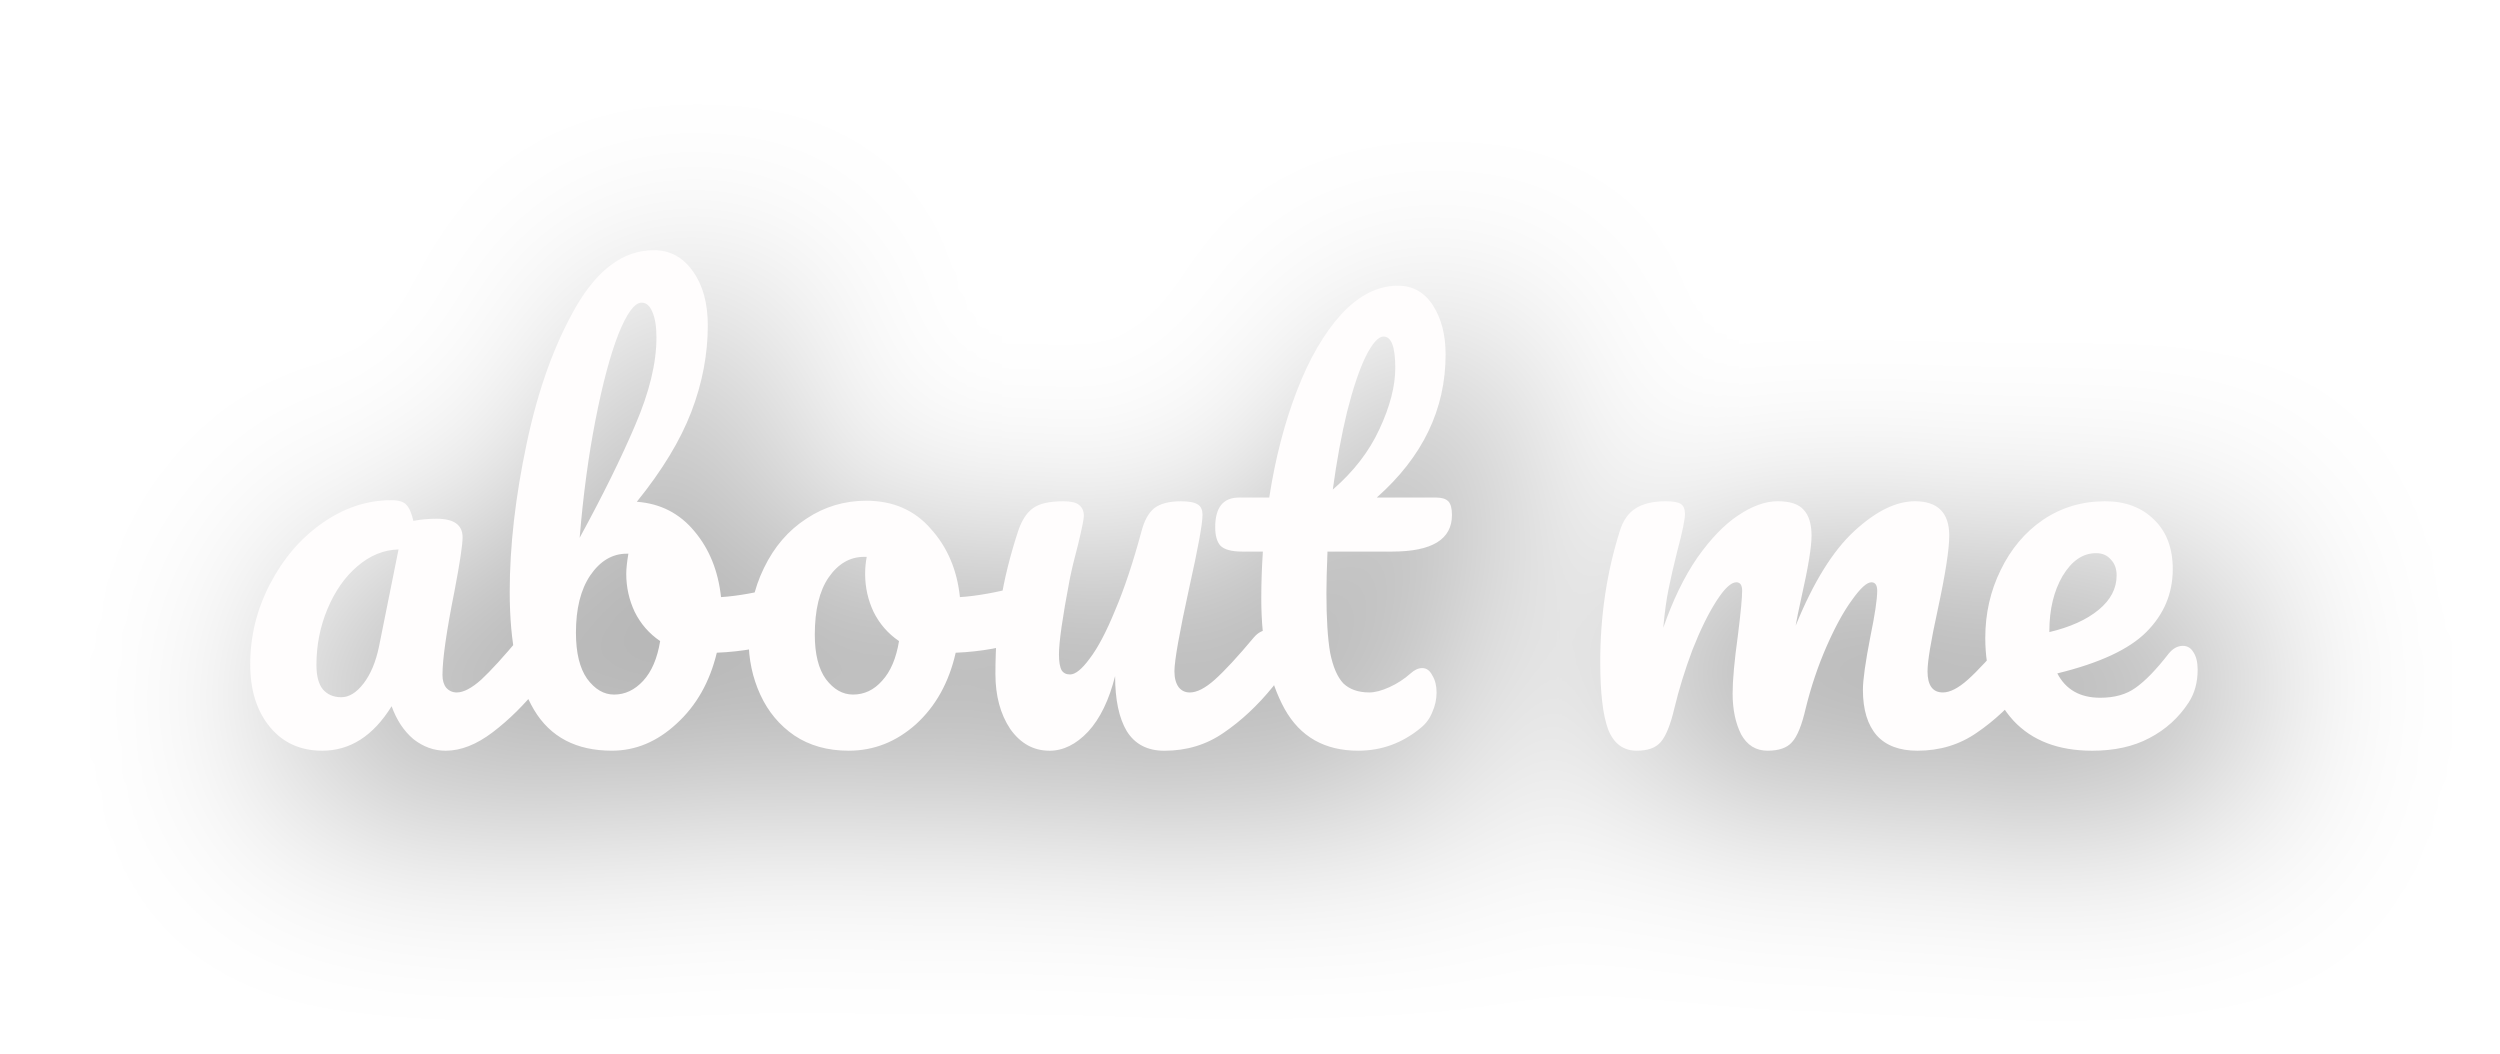
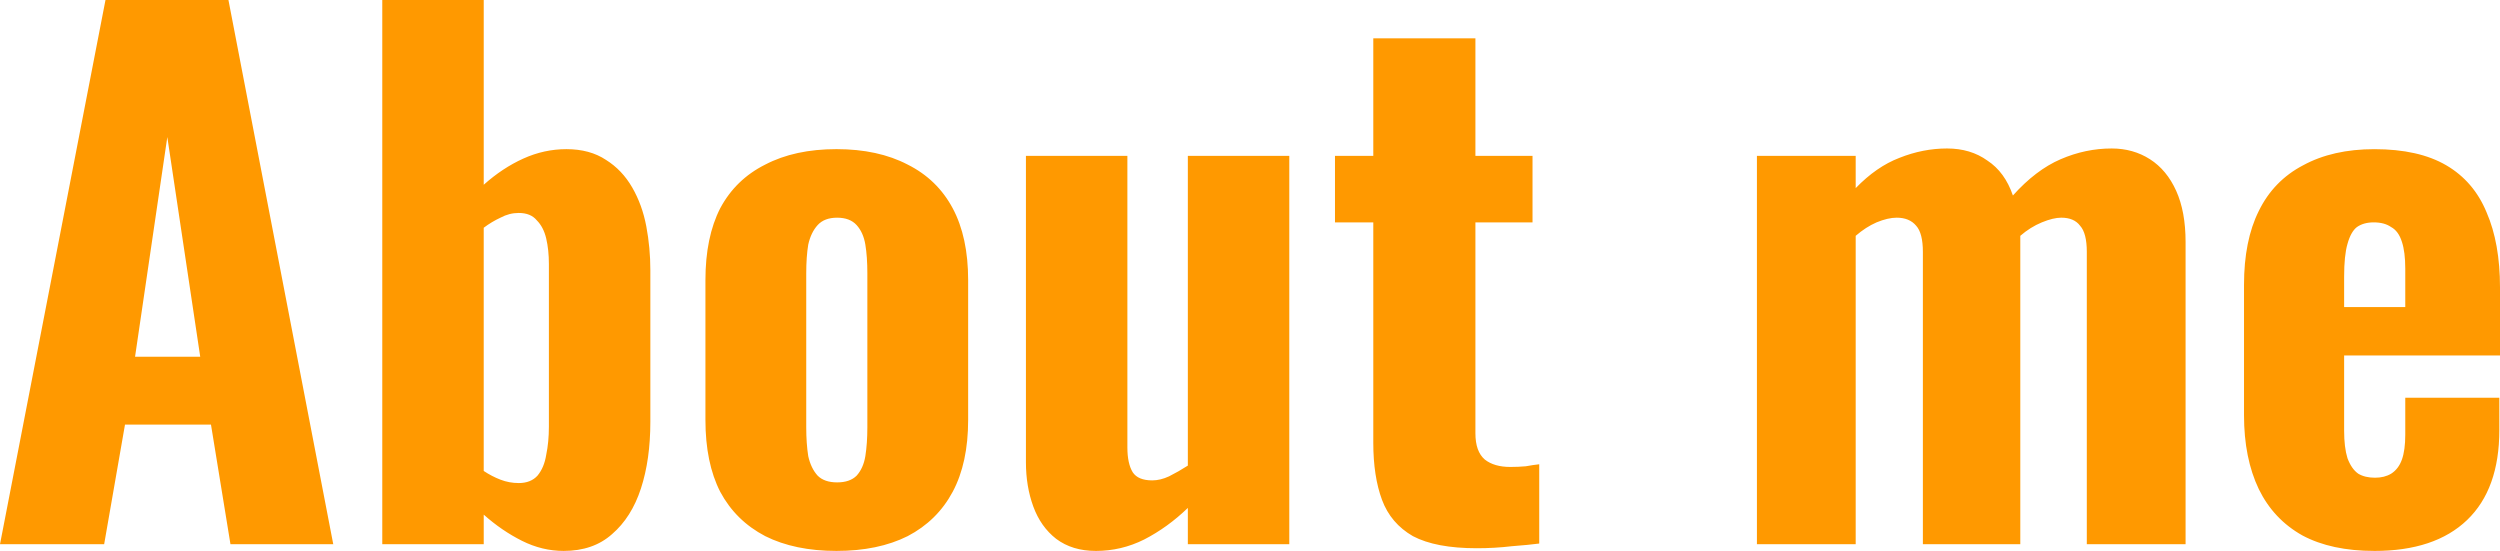
- <svg xmlns="http://www.w3.org/2000/svg" width="239.791mm" height="101.006mm" viewBox="0 0 239.791 101.006" version="1.1" id="svg1">
-   <defs id="defs1">
-     <linearGradient id="swatch16">
-       <stop style="stop-color:#eeeff1;stop-opacity:1;" offset="0" id="stop16" />
-     </linearGradient>
-     <filter style="color-interpolation-filters:sRGB" id="filter4" x="-0.128" y="-0.5" width="1.284" height="2.104">
-       <feFlood result="flood" in="SourceGraphic" flood-opacity="0.498" flood-color="rgb(0,0,0)" id="feFlood3" />
-       <feGaussianBlur result="blur" in="SourceGraphic" stdDeviation="10" id="feGaussianBlur3" />
-       <feOffset result="offset" in="blur" dx="5" dy="5" id="feOffset3" />
-       <feComposite result="comp1" operator="in" in="flood" in2="offset" id="feComposite3" />
-       <feComposite result="comp2" operator="over" in="SourceGraphic" in2="comp1" id="feComposite4" />
-     </filter>
-   </defs>
-   <path d="m 30.909,72.006 q -3.15,0 -5.029,-2.286 -1.88,-2.286 -1.88,-5.994 0,-4.064 1.88,-7.671 1.88,-3.658 4.978,-5.842 3.15,-2.235 6.655,-2.235 1.118,0 1.473,0.457 0.406,0.406 0.66,1.524 1.067,-0.203 2.235,-0.203 2.489,0 2.489,1.778 0,1.067 -0.762,5.08 -1.168,5.842 -1.168,8.128 0,0.762 0.356,1.219 0.406,0.457 1.016,0.457 0.965,0 2.337,-1.219 1.372,-1.27 3.708,-4.064 0.61,-0.711 1.372,-0.711 0.66,0 1.016,0.61 0.406,0.61 0.406,1.676 0,2.032 -0.965,3.15 -2.083,2.591 -4.42,4.369 -2.337,1.778 -4.521,1.778 -1.676,0 -3.099,-1.118 -1.372,-1.168 -2.083,-3.15 -2.642,4.267 -6.655,4.267 z m 1.829,-5.131 q 1.118,0 2.134,-1.321 1.016,-1.321 1.473,-3.505 l 1.88,-9.347 q -2.134,0.051 -3.962,1.626 -1.778,1.524 -2.845,4.064 -1.067,2.54 -1.067,5.385 0,1.575 0.61,2.337 0.66,0.762 1.778,0.762 z M 75.562,56.156 q 0.66,0 1.016,0.66 0.356,0.66 0.356,1.676 0,1.27 -0.356,1.981 -0.356,0.66 -1.118,0.914 -3.048,1.067 -6.706,1.219 -1.016,4.216 -3.861,6.807 -2.794,2.591 -6.198,2.591 -5.131,0 -7.468,-3.912 -2.337,-3.912 -2.337,-11.328 0,-6.553 1.626,-14.224 1.626,-7.722 4.724,-13.106 3.15,-5.436 7.468,-5.436 2.337,0 3.759,2.032 1.422,1.981 1.422,5.182 0,4.166 -1.575,8.28 -1.575,4.115 -5.232,8.636 3.404,0.254 5.537,2.845 2.134,2.54 2.54,6.299 2.388,-0.152 5.69,-1.016 0.305,-0.102 0.711,-0.102 z m -14.021,-27.127 q -1.016,0 -2.235,3.048 -1.168,2.997 -2.184,8.179 -1.016,5.182 -1.524,11.328 3.353,-6.147 5.334,-10.82 2.032,-4.724 2.032,-8.382 0,-1.626 -0.406,-2.489 -0.356,-0.864 -1.016,-0.864 z m -2.642,37.592 q 1.575,0 2.794,-1.321 1.219,-1.321 1.626,-3.81 -1.575,-1.067 -2.438,-2.794 -0.813,-1.727 -0.813,-3.658 0,-0.711 0.203,-1.93 h -0.152 q -2.083,0 -3.505,2.083 -1.372,2.032 -1.372,5.486 0,2.896 1.067,4.42 1.118,1.524 2.591,1.524 z M 98.473,56.156 q 0.66,0 1.016,0.66 0.356,0.66 0.356,1.676 0,2.438 -1.473,2.896 -3.048,1.067 -6.706,1.219 -0.965,4.267 -3.81,6.858 -2.845,2.54 -6.452,2.54 -3.048,0 -5.232,-1.473 -2.134,-1.473 -3.251,-3.912 -1.118,-2.438 -1.118,-5.283 0,-3.861 1.473,-6.858 1.473,-3.048 4.064,-4.724 2.591,-1.727 5.74,-1.727 3.861,0 6.198,2.692 2.388,2.642 2.794,6.553 2.388,-0.152 5.69,-1.016 0.406,-0.102 0.711,-0.102 z m -16.662,10.465 q 1.626,0 2.794,-1.321 1.219,-1.321 1.626,-3.81 -1.575,-1.067 -2.438,-2.794 -0.813,-1.727 -0.813,-3.658 0,-0.813 0.152,-1.626 h -0.254 q -2.032,0 -3.404,1.981 -1.321,1.93 -1.321,5.486 0,2.794 1.067,4.267 1.118,1.473 2.591,1.473 z m 18.847,5.385 q -2.286,0 -3.759,-2.083 -1.422,-2.134 -1.422,-5.283 0,-3.81 0.508,-6.96 0.508,-3.2 1.676,-6.756 0.508,-1.524 1.422,-2.184 0.914,-0.66 2.896,-0.66 1.118,0 1.524,0.356 0.457,0.356 0.457,1.067 0,0.406 -0.559,2.743 -0.508,1.88 -0.813,3.404 -1.016,5.334 -1.016,7.112 0,1.067 0.254,1.524 0.254,0.406 0.813,0.406 0.762,0 1.88,-1.524 1.168,-1.524 2.438,-4.623 1.321,-3.099 2.54,-7.62 0.406,-1.524 1.219,-2.184 0.864,-0.66 2.54,-0.66 1.168,0 1.626,0.305 0.457,0.254 0.457,1.016 0,1.27 -1.27,6.96 -1.422,6.502 -1.422,8.026 0,0.965 0.406,1.524 0.406,0.508 1.067,0.508 1.016,0 2.388,-1.219 1.422,-1.27 3.759,-4.064 0.61,-0.711 1.372,-0.711 0.66,0 1.016,0.61 0.406,0.61 0.406,1.676 0,2.032 -0.965,3.15 -2.184,2.692 -4.724,4.42 -2.489,1.727 -5.69,1.727 -2.438,0 -3.607,-1.88 -1.118,-1.88 -1.118,-5.283 -0.864,3.454 -2.591,5.334 -1.727,1.829 -3.708,1.829 z m 26.67,-19.101 q -0.102,2.54 -0.102,3.962 0,3.658 0.356,5.74 0.406,2.032 1.27,2.946 0.914,0.864 2.489,0.864 0.813,0 1.93,-0.508 1.118,-0.508 2.032,-1.321 0.559,-0.508 1.118,-0.508 0.61,0 0.965,0.711 0.406,0.66 0.406,1.626 0,0.965 -0.406,1.88 -0.356,0.914 -1.118,1.524 -2.642,2.184 -5.994,2.184 -4.826,0 -7.061,-4.013 -2.235,-4.064 -2.235,-10.566 0,-2.235 0.152,-4.521 h -1.981 q -1.524,0 -2.083,-0.559 -0.508,-0.559 -0.508,-1.778 0,-2.845 2.286,-2.845 h 2.896 q 0.864,-5.588 2.642,-10.211 1.778,-4.623 4.267,-7.366 2.54,-2.743 5.436,-2.743 2.134,0 3.353,1.88 1.219,1.88 1.219,4.724 0,7.874 -6.604,13.716 h 5.69 q 0.813,0 1.168,0.356 0.356,0.356 0.356,1.321 0,3.505 -5.74,3.505 z m 5.385,-20.625 q -0.762,0 -1.727,1.93 -0.914,1.88 -1.778,5.283 -0.813,3.353 -1.372,7.468 2.997,-2.591 4.47,-5.791 1.524,-3.251 1.524,-5.893 0,-2.997 -1.118,-2.997 z M 156.994,72.006 q -1.93,0 -2.743,-2.032 -0.762,-2.032 -0.762,-6.502 0,-6.604 1.88,-12.548 0.457,-1.473 1.473,-2.134 1.067,-0.711 2.946,-0.711 1.016,0 1.422,0.254 0.406,0.254 0.406,0.965 0,0.813 -0.762,3.658 -0.508,2.032 -0.813,3.556 -0.305,1.473 -0.508,3.708 1.372,-3.962 3.251,-6.706 1.93,-2.743 3.912,-4.064 2.032,-1.372 3.81,-1.372 1.778,0 2.489,0.813 0.762,0.813 0.762,2.489 0,1.626 -0.965,5.893 -0.406,1.829 -0.559,2.743 2.54,-6.248 5.639,-9.093 3.099,-2.845 5.791,-2.845 3.302,0 3.302,3.302 0,1.981 -1.118,7.163 -0.965,4.42 -0.965,5.842 0,2.032 1.473,2.032 1.016,0 2.388,-1.219 1.422,-1.27 3.759,-4.064 0.61,-0.711 1.372,-0.711 0.66,0 1.016,0.61 0.406,0.61 0.406,1.676 0,2.032 -0.965,3.15 -2.184,2.692 -4.724,4.42 -2.489,1.727 -5.69,1.727 -2.591,0 -3.912,-1.473 -1.321,-1.524 -1.321,-4.369 0,-1.422 0.711,-5.08 0.66,-3.2 0.66,-4.42 0,-0.813 -0.559,-0.813 -0.66,0 -1.88,1.727 -1.219,1.676 -2.438,4.47 -1.219,2.794 -1.981,5.893 -0.559,2.438 -1.321,3.251 -0.711,0.813 -2.337,0.813 -1.676,0 -2.54,-1.575 -0.813,-1.626 -0.813,-3.912 0,-1.93 0.508,-5.588 0.406,-3.251 0.406,-4.267 0,-0.813 -0.559,-0.813 -0.762,0 -1.93,1.829 -1.168,1.829 -2.286,4.674 -1.067,2.845 -1.727,5.588 -0.559,2.388 -1.321,3.251 -0.711,0.813 -2.286,0.813 z M 209.369,61.948 q 0.66,0 1.016,0.61 0.406,0.61 0.406,1.676 0,1.829 -0.864,3.15 -1.422,2.184 -3.759,3.404 -2.286,1.219 -5.486,1.219 -4.877,0 -7.569,-2.896 -2.692,-2.946 -2.692,-7.925 0,-3.505 1.473,-6.502 1.473,-3.048 4.064,-4.826 2.642,-1.778 5.944,-1.778 2.946,0 4.724,1.778 1.778,1.727 1.778,4.724 0,3.505 -2.54,6.045 -2.489,2.489 -8.534,3.962 1.219,2.337 4.115,2.337 2.083,0 3.404,-0.965 1.372,-0.965 3.15,-3.251 0.61,-0.762 1.372,-0.762 z m -8.331,-8.89 q -1.88,0 -3.2,2.184 -1.27,2.184 -1.27,5.283 v 0.102 q 2.997,-0.711 4.724,-2.134 1.727,-1.422 1.727,-3.302 0,-0.965 -0.559,-1.524 -0.508,-0.61 -1.422,-0.61 z" id="text2" style="-inkscape-font-specification:Pacifico;fill:#fffdfd;stroke:#000000;stroke-width:0;stroke-linecap:round;stroke-linejoin:round;stroke-miterlimit:4.1;filter:url(#filter4)" aria-label="about me" />
+ <svg xmlns="http://www.w3.org/2000/svg" width="189.027mm" height="41.656mm" viewBox="0 0 189.027 41.656" version="1.1" id="svg1">
+   <defs id="defs1" />
+   <g id="layer1" transform="translate(-11.37163,-63.74047)">
+     <path d="m 11.372,104.888 7.976,-41.148 h 9.296 l 7.925,41.148 h -7.772 l -1.473,-9.042 h -6.502 l -1.575,9.042 z m 10.211,-14.173 h 4.928 l -2.489,-16.612 z m 32.41,14.681 q -1.626,0 -3.15,-0.762 -1.524,-0.762 -2.896,-1.981 v 2.235 h -7.671 V 63.74 h 7.671 v 13.97 q 1.422,-1.27 2.997,-1.981 1.575,-0.711 3.251,-0.711 1.778,0 2.997,0.813 1.219,0.762 1.981,2.083 0.762,1.321 1.067,2.946 0.305,1.626 0.305,3.302 v 11.481 q 0,2.845 -0.711,5.029 -0.711,2.184 -2.184,3.454 -1.422,1.27 -3.658,1.27 z m -3.404,-5.131 q 0.914,0 1.422,-0.559 0.508,-0.61 0.66,-1.575 0.203,-0.965 0.203,-2.134 v -12.294 q 0,-1.067 -0.203,-1.93 -0.203,-0.864 -0.711,-1.372 -0.457,-0.559 -1.372,-0.559 -0.711,0 -1.372,0.356 -0.66,0.305 -1.27,0.762 v 18.39 q 0.61,0.406 1.27,0.66 0.66,0.254 1.372,0.254 z m 24.028,5.131 q -3.15,0 -5.385,-1.118 -2.235,-1.168 -3.404,-3.353 -1.118,-2.184 -1.118,-5.436 v -10.566 q 0,-3.251 1.118,-5.436 1.168,-2.184 3.404,-3.302 2.235,-1.168 5.385,-1.168 3.15,0 5.385,1.168 2.235,1.118 3.404,3.302 1.168,2.184 1.168,5.436 v 10.566 q 0,3.251 -1.168,5.436 -1.168,2.184 -3.404,3.353 -2.235,1.118 -5.385,1.118 z m 0.051,-5.182 q 0.965,0 1.473,-0.508 0.508,-0.559 0.66,-1.473 0.152,-0.965 0.152,-2.184 v -11.633 q 0,-1.27 -0.152,-2.184 -0.152,-0.914 -0.66,-1.473 -0.508,-0.559 -1.473,-0.559 -0.965,0 -1.473,0.559 -0.508,0.559 -0.711,1.473 -0.152,0.914 -0.152,2.184 v 11.633 q 0,1.219 0.152,2.184 0.203,0.914 0.711,1.473 0.508,0.508 1.473,0.508 z m 19.558,5.182 q -1.778,0 -2.997,-0.914 -1.168,-0.914 -1.727,-2.438 -0.559,-1.524 -0.559,-3.353 v -23.165 h 7.671 v 22.047 q 0,1.219 0.406,1.88 0.406,0.61 1.473,0.61 0.61,0 1.27,-0.305 0.711,-0.356 1.422,-0.813 v -23.419 h 7.671 v 29.362 h -7.671 v -2.743 q -1.524,1.473 -3.302,2.388 -1.727,0.864 -3.658,0.864 z m 28.804,-0.203 q -3.099,0 -4.826,-0.914 -1.676,-0.965 -2.337,-2.743 -0.66,-1.778 -0.66,-4.318 v -16.662 h -2.896 v -5.029 h 2.896 v -8.89 h 7.722 v 8.89 h 4.318 v 5.029 h -4.318 v 15.951 q 0,1.372 0.711,1.981 0.711,0.559 1.93,0.559 0.61,0 1.168,-0.051 0.559,-0.102 1.016,-0.152 v 5.994 q -0.762,0.102 -2.083,0.203 -1.27,0.152 -2.642,0.152 z m 21.184,-0.305 V 75.526 h 7.468 v 2.438 q 1.575,-1.626 3.302,-2.286 1.778,-0.711 3.607,-0.711 1.778,0 3.048,0.914 1.321,0.864 1.93,2.642 1.727,-1.93 3.607,-2.743 1.88,-0.813 3.861,-0.813 1.626,0 2.896,0.813 1.27,0.813 1.981,2.388 0.711,1.575 0.711,3.861 v 22.86 h -7.468 V 82.79 q 0,-1.422 -0.508,-1.981 -0.457,-0.61 -1.422,-0.61 -0.61,0 -1.473,0.356 -0.864,0.356 -1.626,1.016 0,0.102 0,0.203 0,0.102 0,0.254 v 22.86 h -7.366 V 82.79 q 0,-1.422 -0.508,-1.981 -0.508,-0.61 -1.473,-0.61 -0.66,0 -1.524,0.356 -0.813,0.356 -1.575,1.016 v 23.317 z m 46.685,0.508 q -3.251,0 -5.436,-1.168 -2.184,-1.219 -3.302,-3.505 -1.118,-2.337 -1.118,-5.588 v -9.855 q 0,-3.353 1.118,-5.588 1.118,-2.286 3.353,-3.454 2.235,-1.219 5.385,-1.219 3.353,0 5.436,1.219 2.083,1.219 3.048,3.556 1.016,2.337 1.016,5.69 v 5.131 h -11.786 v 5.69 q 0,1.27 0.254,2.083 0.305,0.813 0.813,1.168 0.508,0.305 1.27,0.305 0.711,0 1.219,-0.305 0.559,-0.356 0.813,-1.067 0.254,-0.711 0.254,-1.88 v -2.794 h 7.112 v 2.438 q 0,4.47 -2.438,6.807 -2.438,2.337 -7.01,2.337 z m -2.286,-18.44 h 4.623 v -2.896 q 0,-1.27 -0.254,-2.032 -0.254,-0.813 -0.813,-1.118 -0.508,-0.356 -1.321,-0.356 -0.762,0 -1.27,0.356 -0.457,0.356 -0.711,1.27 -0.254,0.864 -0.254,2.489 z" id="text1" style="font-weight:600;font-size:50.8px;font-family:Oswald;-inkscape-font-specification:'Oswald Semi-Bold';fill:#ff9900;stroke:#000000;stroke-width:0;stroke-linecap:round;stroke-linejoin:round;stroke-miterlimit:4.1" aria-label="About me" />
+   </g>
</svg>
